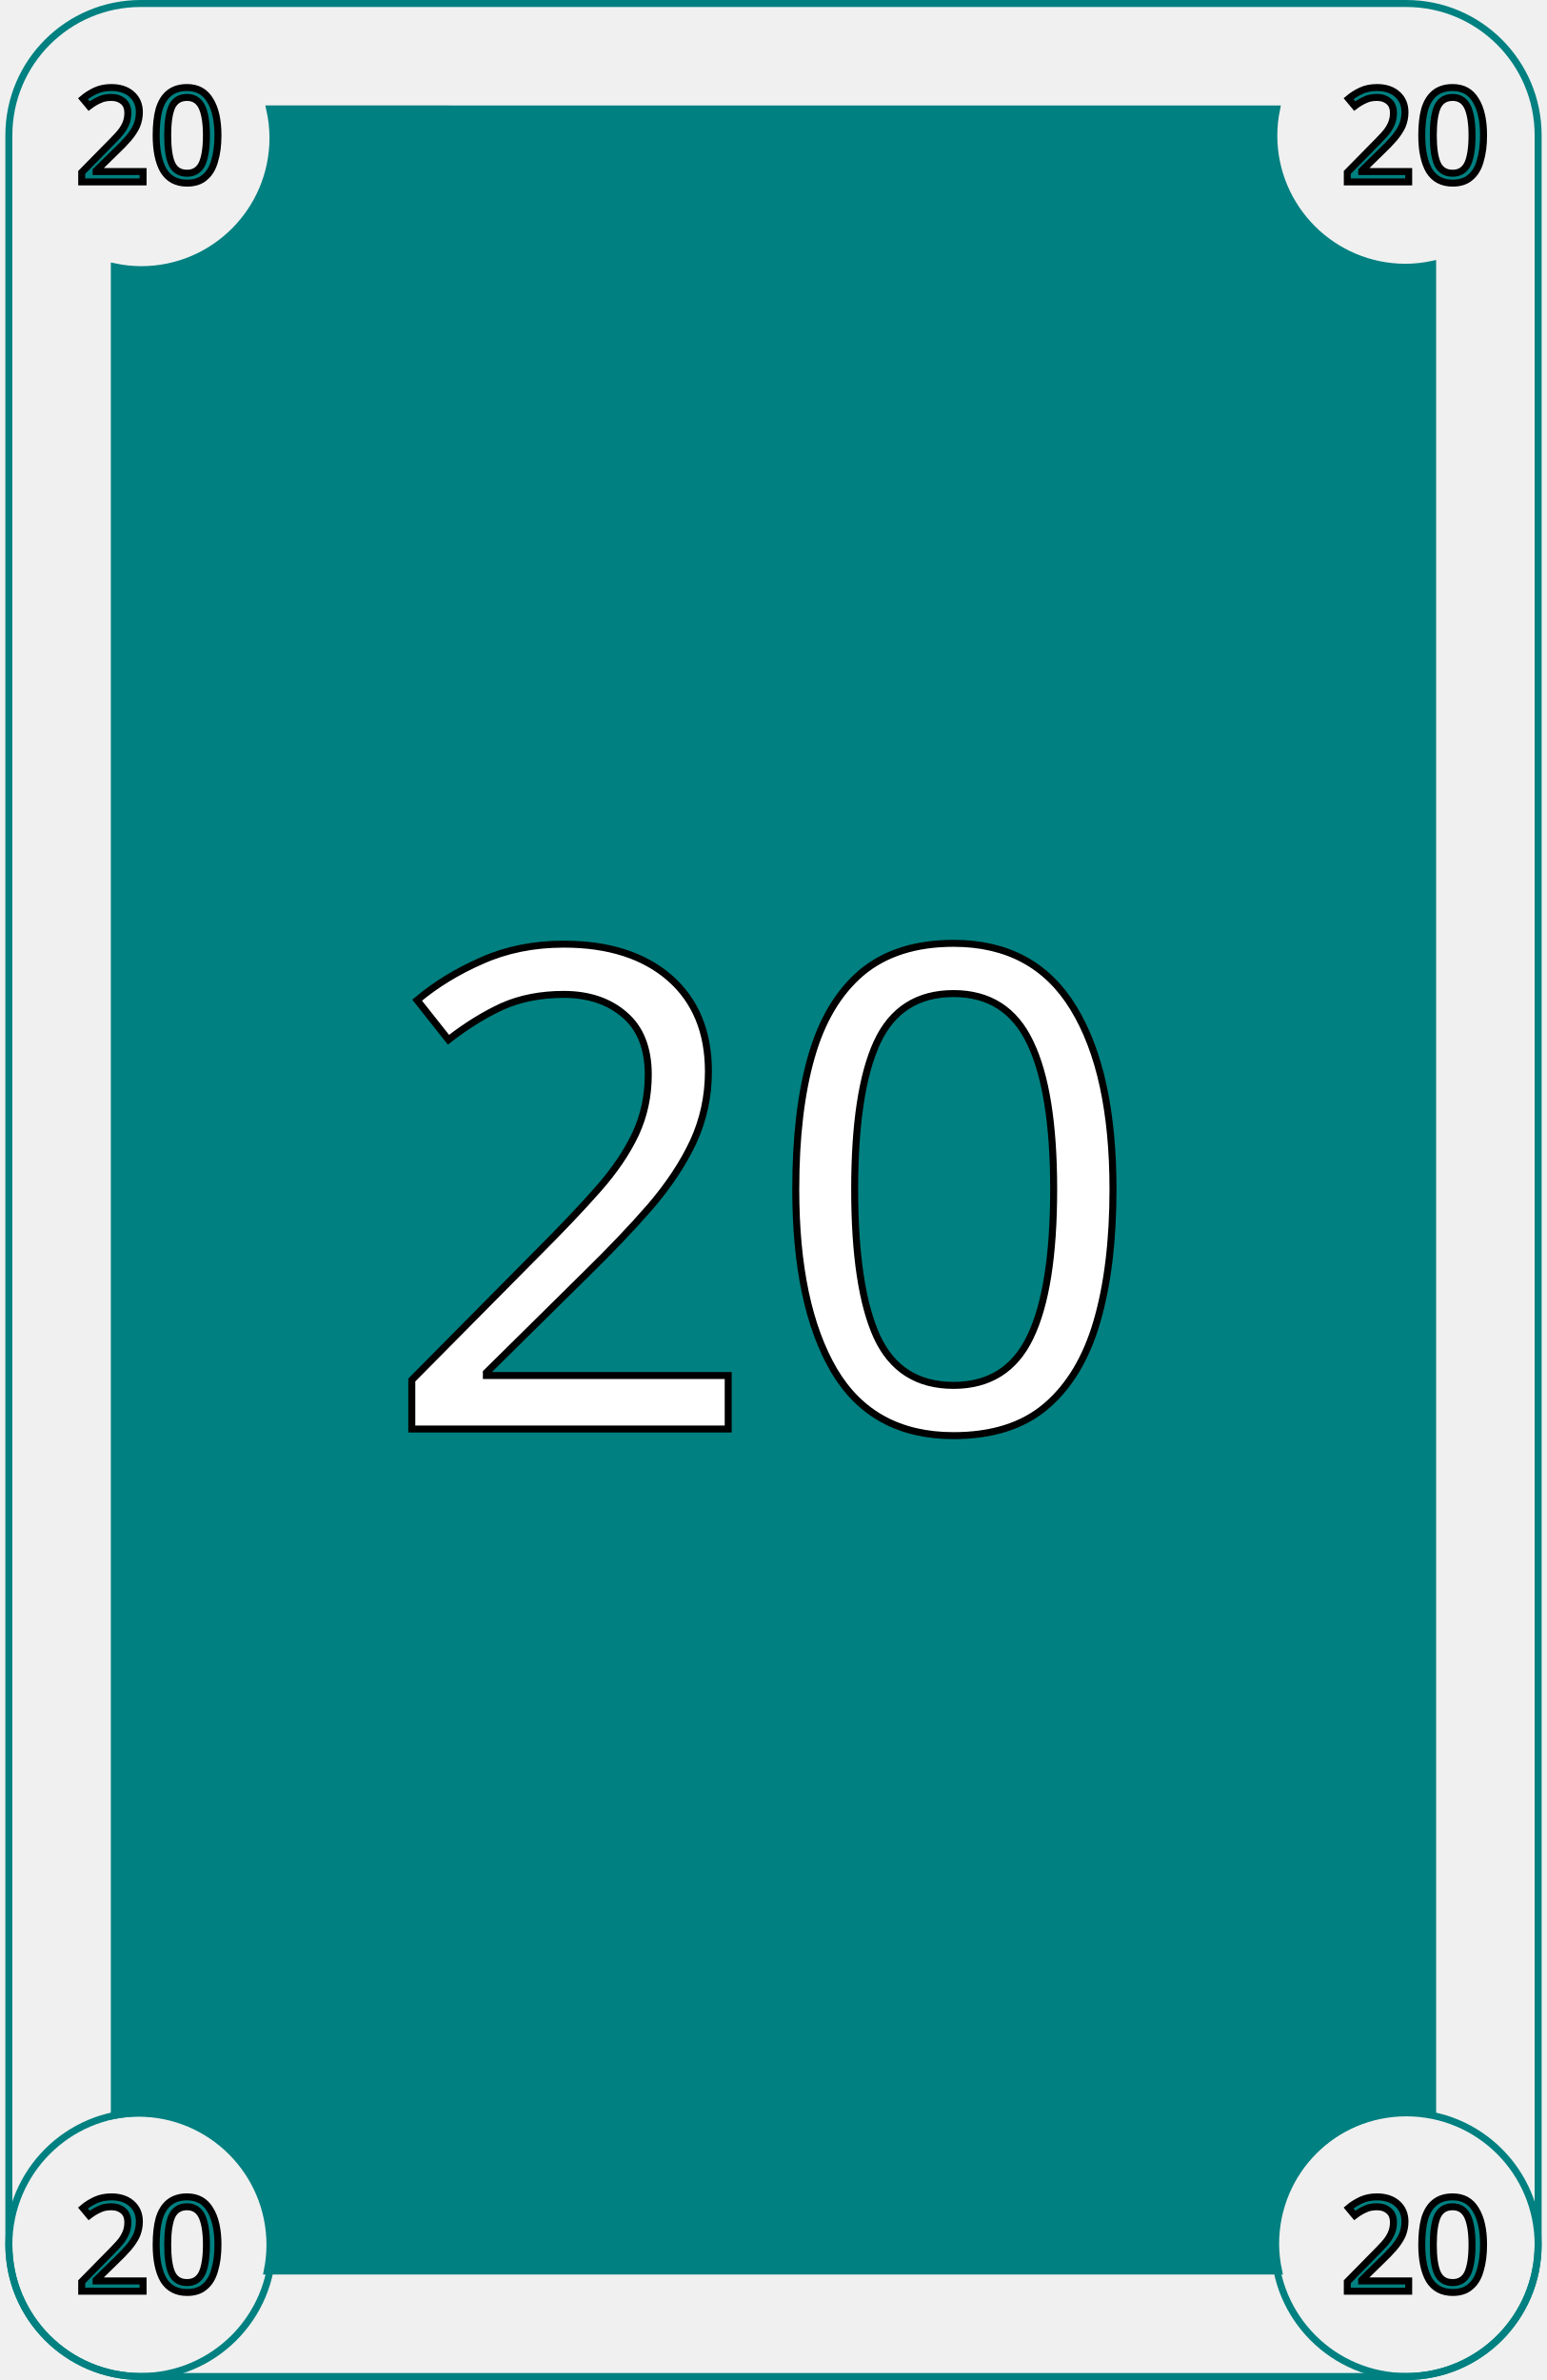
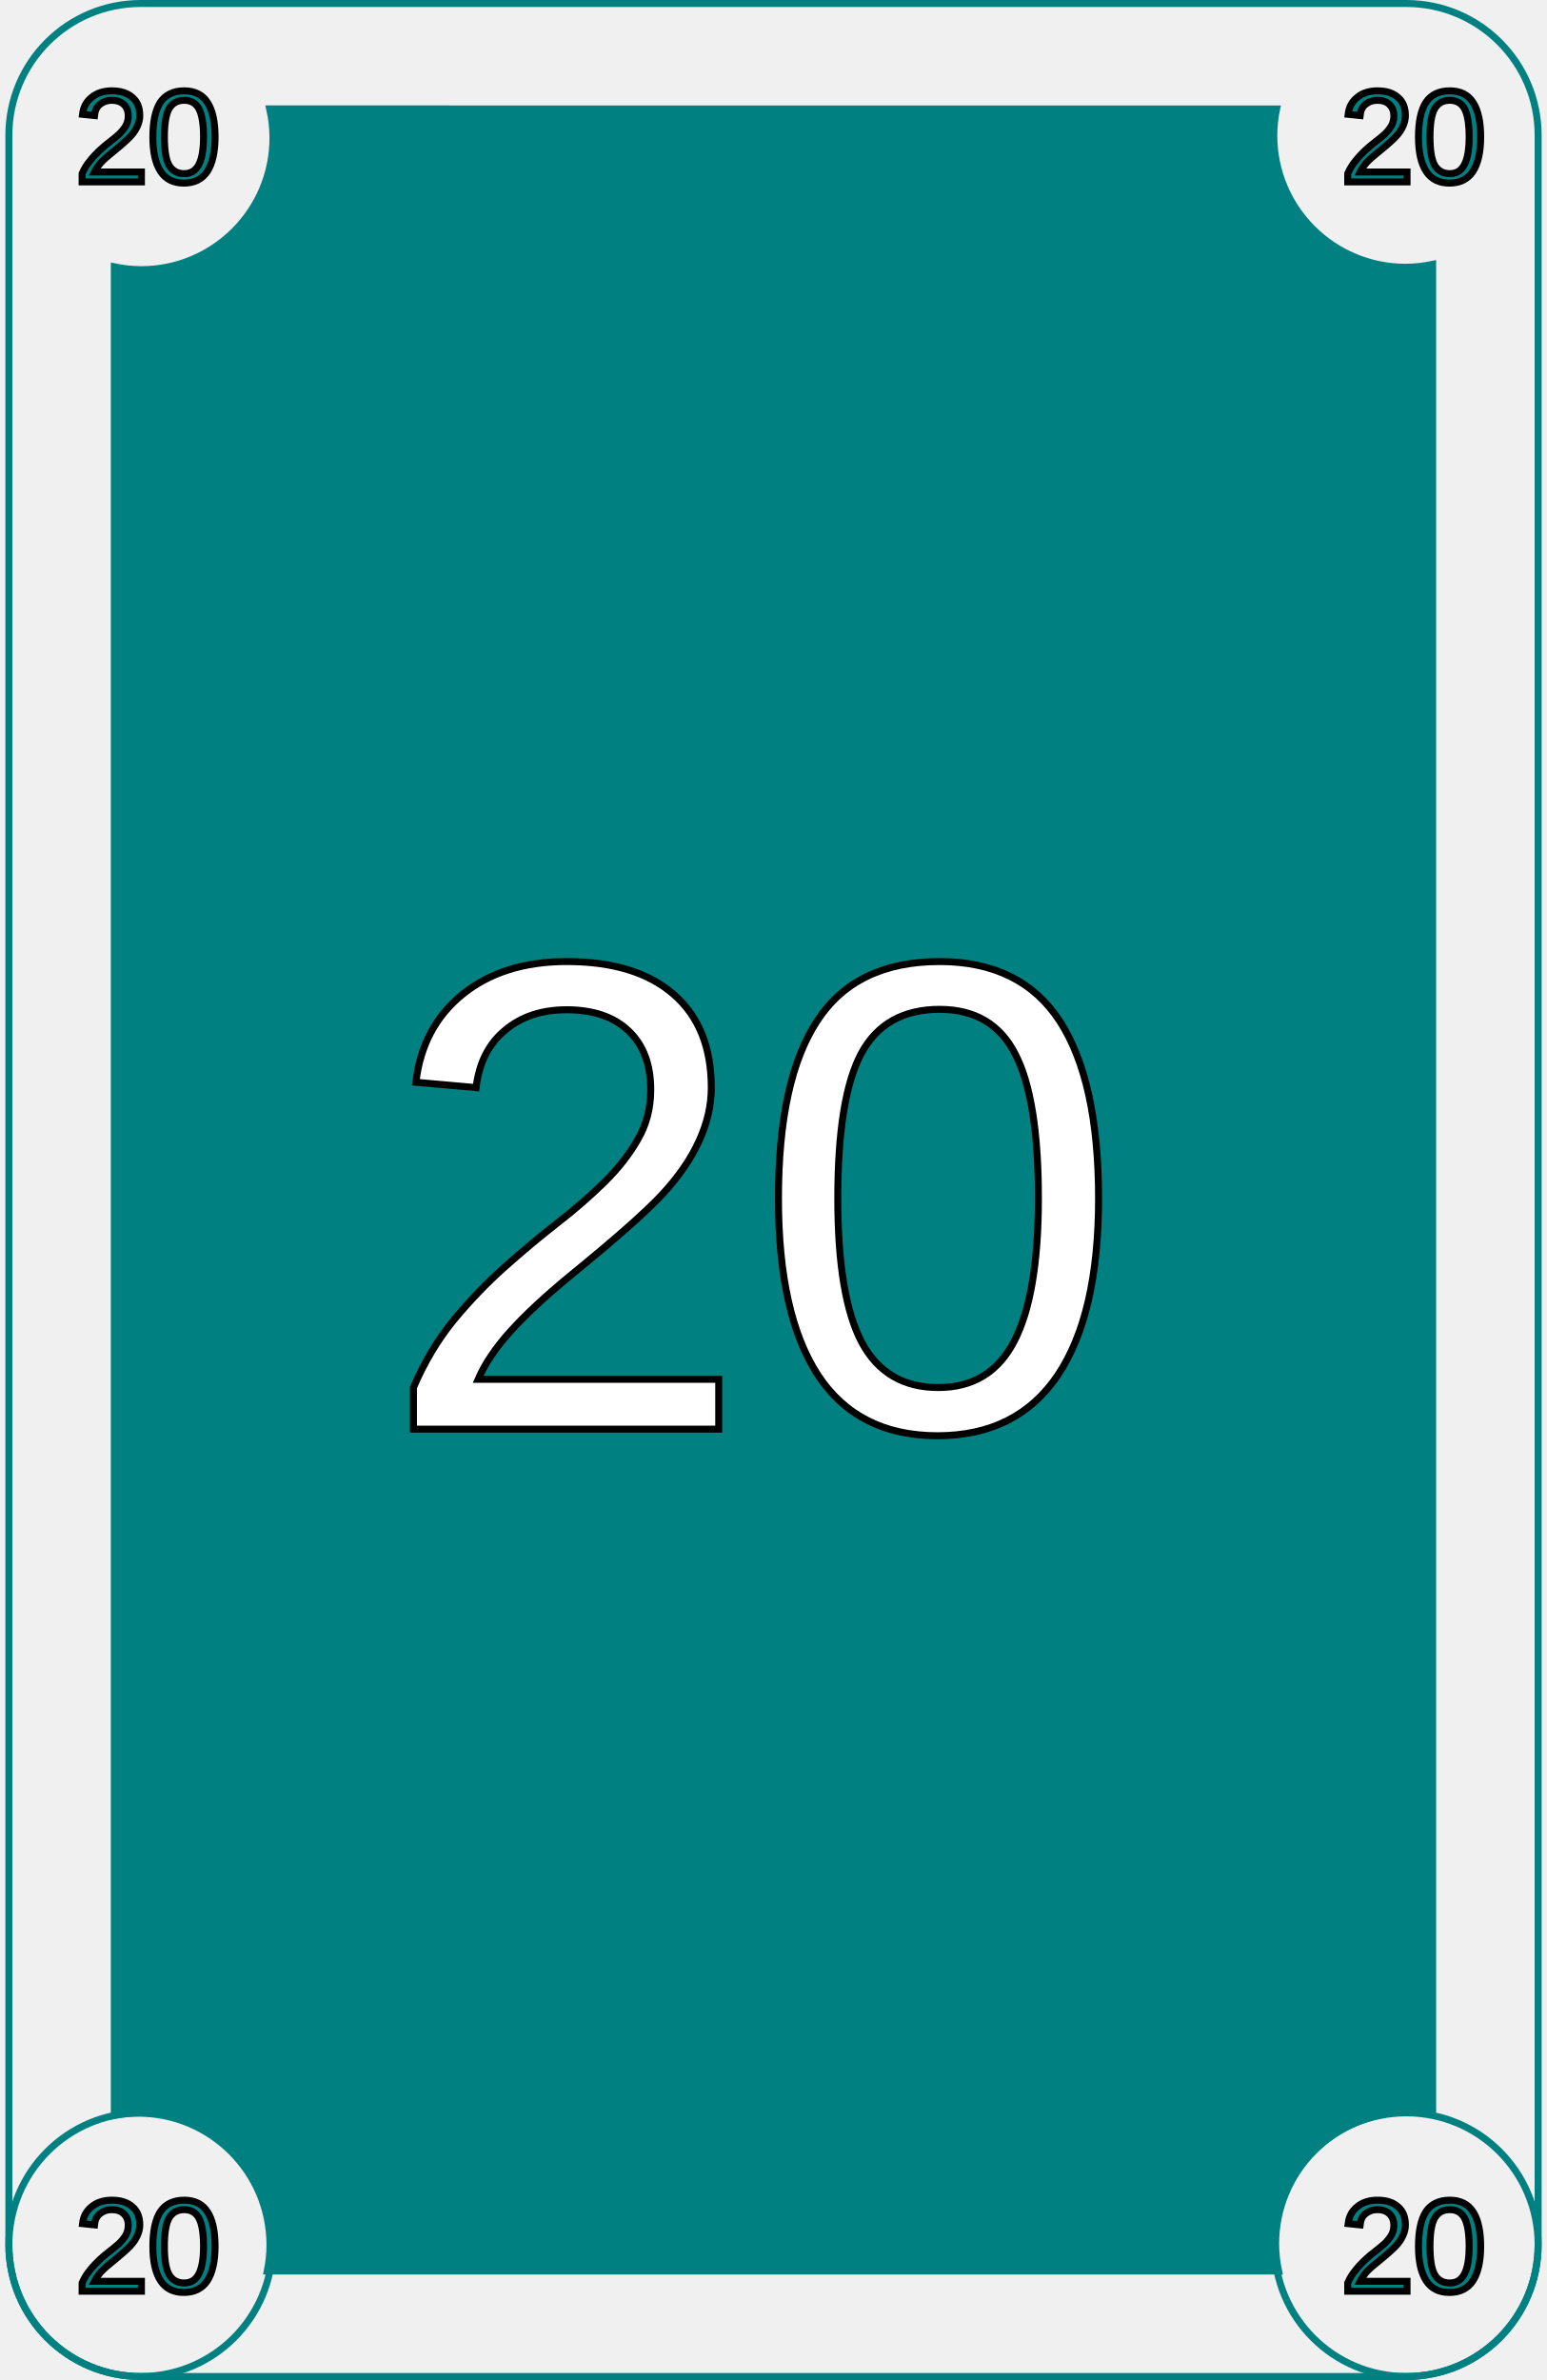
<svg xmlns="http://www.w3.org/2000/svg" width="26mm" height="40mm" viewBox="0 0 58.265 90.265" version="1.1" id="svg5">
  <defs id="defs2" />
  <g id="layer1" transform="translate(-79.26951,-161.3686)">
    <g id="g4839" transform="translate(75.55887,-28.8898)">
      <circle style="fill:none;stroke:#008080;stroke-width:0.265;stroke-opacity:1" id="path1141-1-9-3-8-3" cx="56.843" cy="275.391" r="5" />
-       <text xml:space="preserve" style="font-style:normal;font-variant:normal;font-weight:normal;font-stretch:normal;font-size:4.939px;font-family:'Noto Sans';-inkscape-font-specification:'Noto Sans';fill:none;stroke:#000000;stroke-width:0.265;stroke-opacity:1" x="54.372" y="277.156" id="text1197-0-7-9-9-40">
-         <tspan id="tspan1195-6-7-0-6-3" style="font-style:normal;font-variant:normal;font-weight:normal;font-stretch:normal;font-size:4.939px;font-family:'Noto Sans';-inkscape-font-specification:'Noto Sans';fill:#008080;fill-opacity:1;stroke-width:0.265" x="54.372" y="277.156">20</tspan>
+       <text xml:space="preserve" style="font-style:normal;font-variant:normal;font-weight:normal;font-stretch:normal;font-size:4.939px;font-family:'Arial';-inkscape-font-specification:'Arial';fill:none;stroke:#000000;stroke-width:0.265;stroke-opacity:1" x="54.372" y="277.156" id="text1197-0-7-9-9-40">
+         <tspan id="tspan1195-6-7-0-6-3" style="font-style:normal;font-variant:normal;font-weight:normal;font-stretch:normal;font-size:4.939px;font-family:'Arial';-inkscape-font-specification:'Arial';fill:#008080;fill-opacity:1;stroke-width:0.265" x="54.372" y="277.156">20</tspan>
      </text>
      <circle style="fill:none;stroke:#008080;stroke-width:0.265;stroke-opacity:1" id="path1141-5-6-8-4-9" cx="8.843" cy="275.391" r="5" />
-       <text xml:space="preserve" style="font-style:normal;font-variant:normal;font-weight:normal;font-stretch:normal;font-size:4.939px;font-family:'Noto Sans';-inkscape-font-specification:'Noto Sans';fill:none;stroke:#000000;stroke-width:0.265;stroke-opacity:1" x="6.372" y="277.156" id="text1197-9-7-8-3-1">
-         <tspan id="tspan1195-4-3-5-3-9" style="font-style:normal;font-variant:normal;font-weight:normal;font-stretch:normal;font-size:4.939px;font-family:'Noto Sans';-inkscape-font-specification:'Noto Sans';fill:#008080;fill-opacity:1;stroke-width:0.265" x="6.372" y="277.156">20</tspan>
+       <text xml:space="preserve" style="font-style:normal;font-variant:normal;font-weight:normal;font-stretch:normal;font-size:4.939px;font-family:'Arial';-inkscape-font-specification:'Arial';fill:none;stroke:#000000;stroke-width:0.265;stroke-opacity:1" x="6.372" y="277.156" id="text1197-9-7-8-3-1">
+         <tspan id="tspan1195-4-3-5-3-9" style="font-style:normal;font-variant:normal;font-weight:normal;font-stretch:normal;font-size:4.939px;font-family:'Arial';-inkscape-font-specification:'Arial';fill:#008080;fill-opacity:1;stroke-width:0.265" x="6.372" y="277.156">20</tspan>
      </text>
      <rect style="fill:none;stroke:#008080;stroke-width:0.265;stroke-opacity:1" id="rect111-6-0-3-69" width="58" height="90" x="3.843" y="190.391" rx="5" />
      <path id="rect111-3-5-9-8-3" style="fill:#008080;stroke:#008080;stroke-width:0.265;stroke-opacity:1" d="m 13.736,194.39 a 5,5 0 0 1 0.124,1.096 5,5 0 0 1 -5,5 5,5 0 0 1 -1.017,-0.109 v 70.111 a 5,5 0 0 1 0.903,-0.085 5,5 0 0 1 5,5 5,5 0 0 1 -0.102,0.988 h 38.356 a 5,5 0 0 1 -0.113,-1.029 5,5 0 0 1 5,-5 5,5 0 0 1 0.955,0.092 V 200.284 a 5,5 0 0 1 -1.024,0.111 5,5 0 0 1 -5,-5 5,5 0 0 1 0.105,-1.004 z" />
      <circle style="fill:none;stroke:none;stroke-width:0.265;stroke-opacity:1" id="path1141-0-6-6-6-3" cx="8.843" cy="195.391" r="5" />
-       <text xml:space="preserve" style="font-style:normal;font-variant:normal;font-weight:normal;font-stretch:normal;font-size:4.939px;font-family:'Noto Sans';-inkscape-font-specification:'Noto Sans';fill:none;stroke:#000000;stroke-width:0.265;stroke-opacity:1" x="6.372" y="197.156" id="text1197-91-3-3-0-8">
-         <tspan id="tspan1195-7-9-8-4-05" style="font-style:normal;font-variant:normal;font-weight:normal;font-stretch:normal;font-size:4.939px;font-family:'Noto Sans';-inkscape-font-specification:'Noto Sans';fill:#008080;fill-opacity:1;stroke-width:0.265" x="6.372" y="197.156">20</tspan>
+       <text xml:space="preserve" style="font-style:normal;font-variant:normal;font-weight:normal;font-stretch:normal;font-size:4.939px;font-family:'Arial';-inkscape-font-specification:'Arial';fill:none;stroke:#000000;stroke-width:0.265;stroke-opacity:1" x="6.372" y="197.156" id="text1197-91-3-3-0-8">
+         <tspan id="tspan1195-7-9-8-4-05" style="font-style:normal;font-variant:normal;font-weight:normal;font-stretch:normal;font-size:4.939px;font-family:'Arial';-inkscape-font-specification:'Arial';fill:#008080;fill-opacity:1;stroke-width:0.265" x="6.372" y="197.156">20</tspan>
      </text>
      <circle style="fill:none;stroke:none;stroke-width:0.265;stroke-opacity:1" id="path1141-4-5-8-6" cx="56.843" cy="195.391" r="5" />
-       <text xml:space="preserve" style="font-style:normal;font-variant:normal;font-weight:normal;font-stretch:normal;font-size:4.939px;font-family:'Noto Sans';-inkscape-font-specification:'Noto Sans';fill:none;stroke:#000000;stroke-width:0.265;stroke-opacity:1" x="54.372" y="197.156" id="text1197-8-6-8-6">
-         <tspan id="tspan1195-1-1-8-4" style="font-style:normal;font-variant:normal;font-weight:normal;font-stretch:normal;font-size:4.939px;font-family:'Noto Sans';-inkscape-font-specification:'Noto Sans';fill:#008080;fill-opacity:1;stroke-width:0.265" x="54.372" y="197.156">20</tspan>
+       <text xml:space="preserve" style="font-style:normal;font-variant:normal;font-weight:normal;font-stretch:normal;font-size:4.939px;font-family:'Arial';-inkscape-font-specification:'Arial';fill:none;stroke:#000000;stroke-width:0.265;stroke-opacity:1" x="54.372" y="197.156" id="text1197-8-6-8-6">
+         <tspan id="tspan1195-1-1-8-4" style="font-style:normal;font-variant:normal;font-weight:normal;font-stretch:normal;font-size:4.939px;font-family:'Arial';-inkscape-font-specification:'Arial';fill:#008080;fill-opacity:1;stroke-width:0.265" x="54.372" y="197.156">20</tspan>
      </text>
-       <text xml:space="preserve" style="font-style:normal;font-variant:normal;font-weight:normal;font-stretch:normal;font-size:25.4px;font-family:'Noto Sans';-inkscape-font-specification:'Noto Sans';fill:#FFFFFF;fill-opacity:1;stroke:#000000;stroke-width:0.265;stroke-opacity:1" x="17.908" y="244.458" id="text1429-2-1-9-0">
+       <text xml:space="preserve" style="font-style:normal;font-variant:normal;font-weight:normal;font-stretch:normal;font-size:25.4px;font-family:'Arial';-inkscape-font-specification:'Arial';fill:#FFFFFF;fill-opacity:1;stroke:#000000;stroke-width:0.265;stroke-opacity:1" x="17.908" y="244.458" id="text1429-2-1-9-0">
        <tspan id="tspan1427-9-5-7-0" style="font-size:25.4px;stroke-width:0.265" x="17.908" y="244.458">20</tspan>
      </text>
    </g>
  </g>
</svg>
